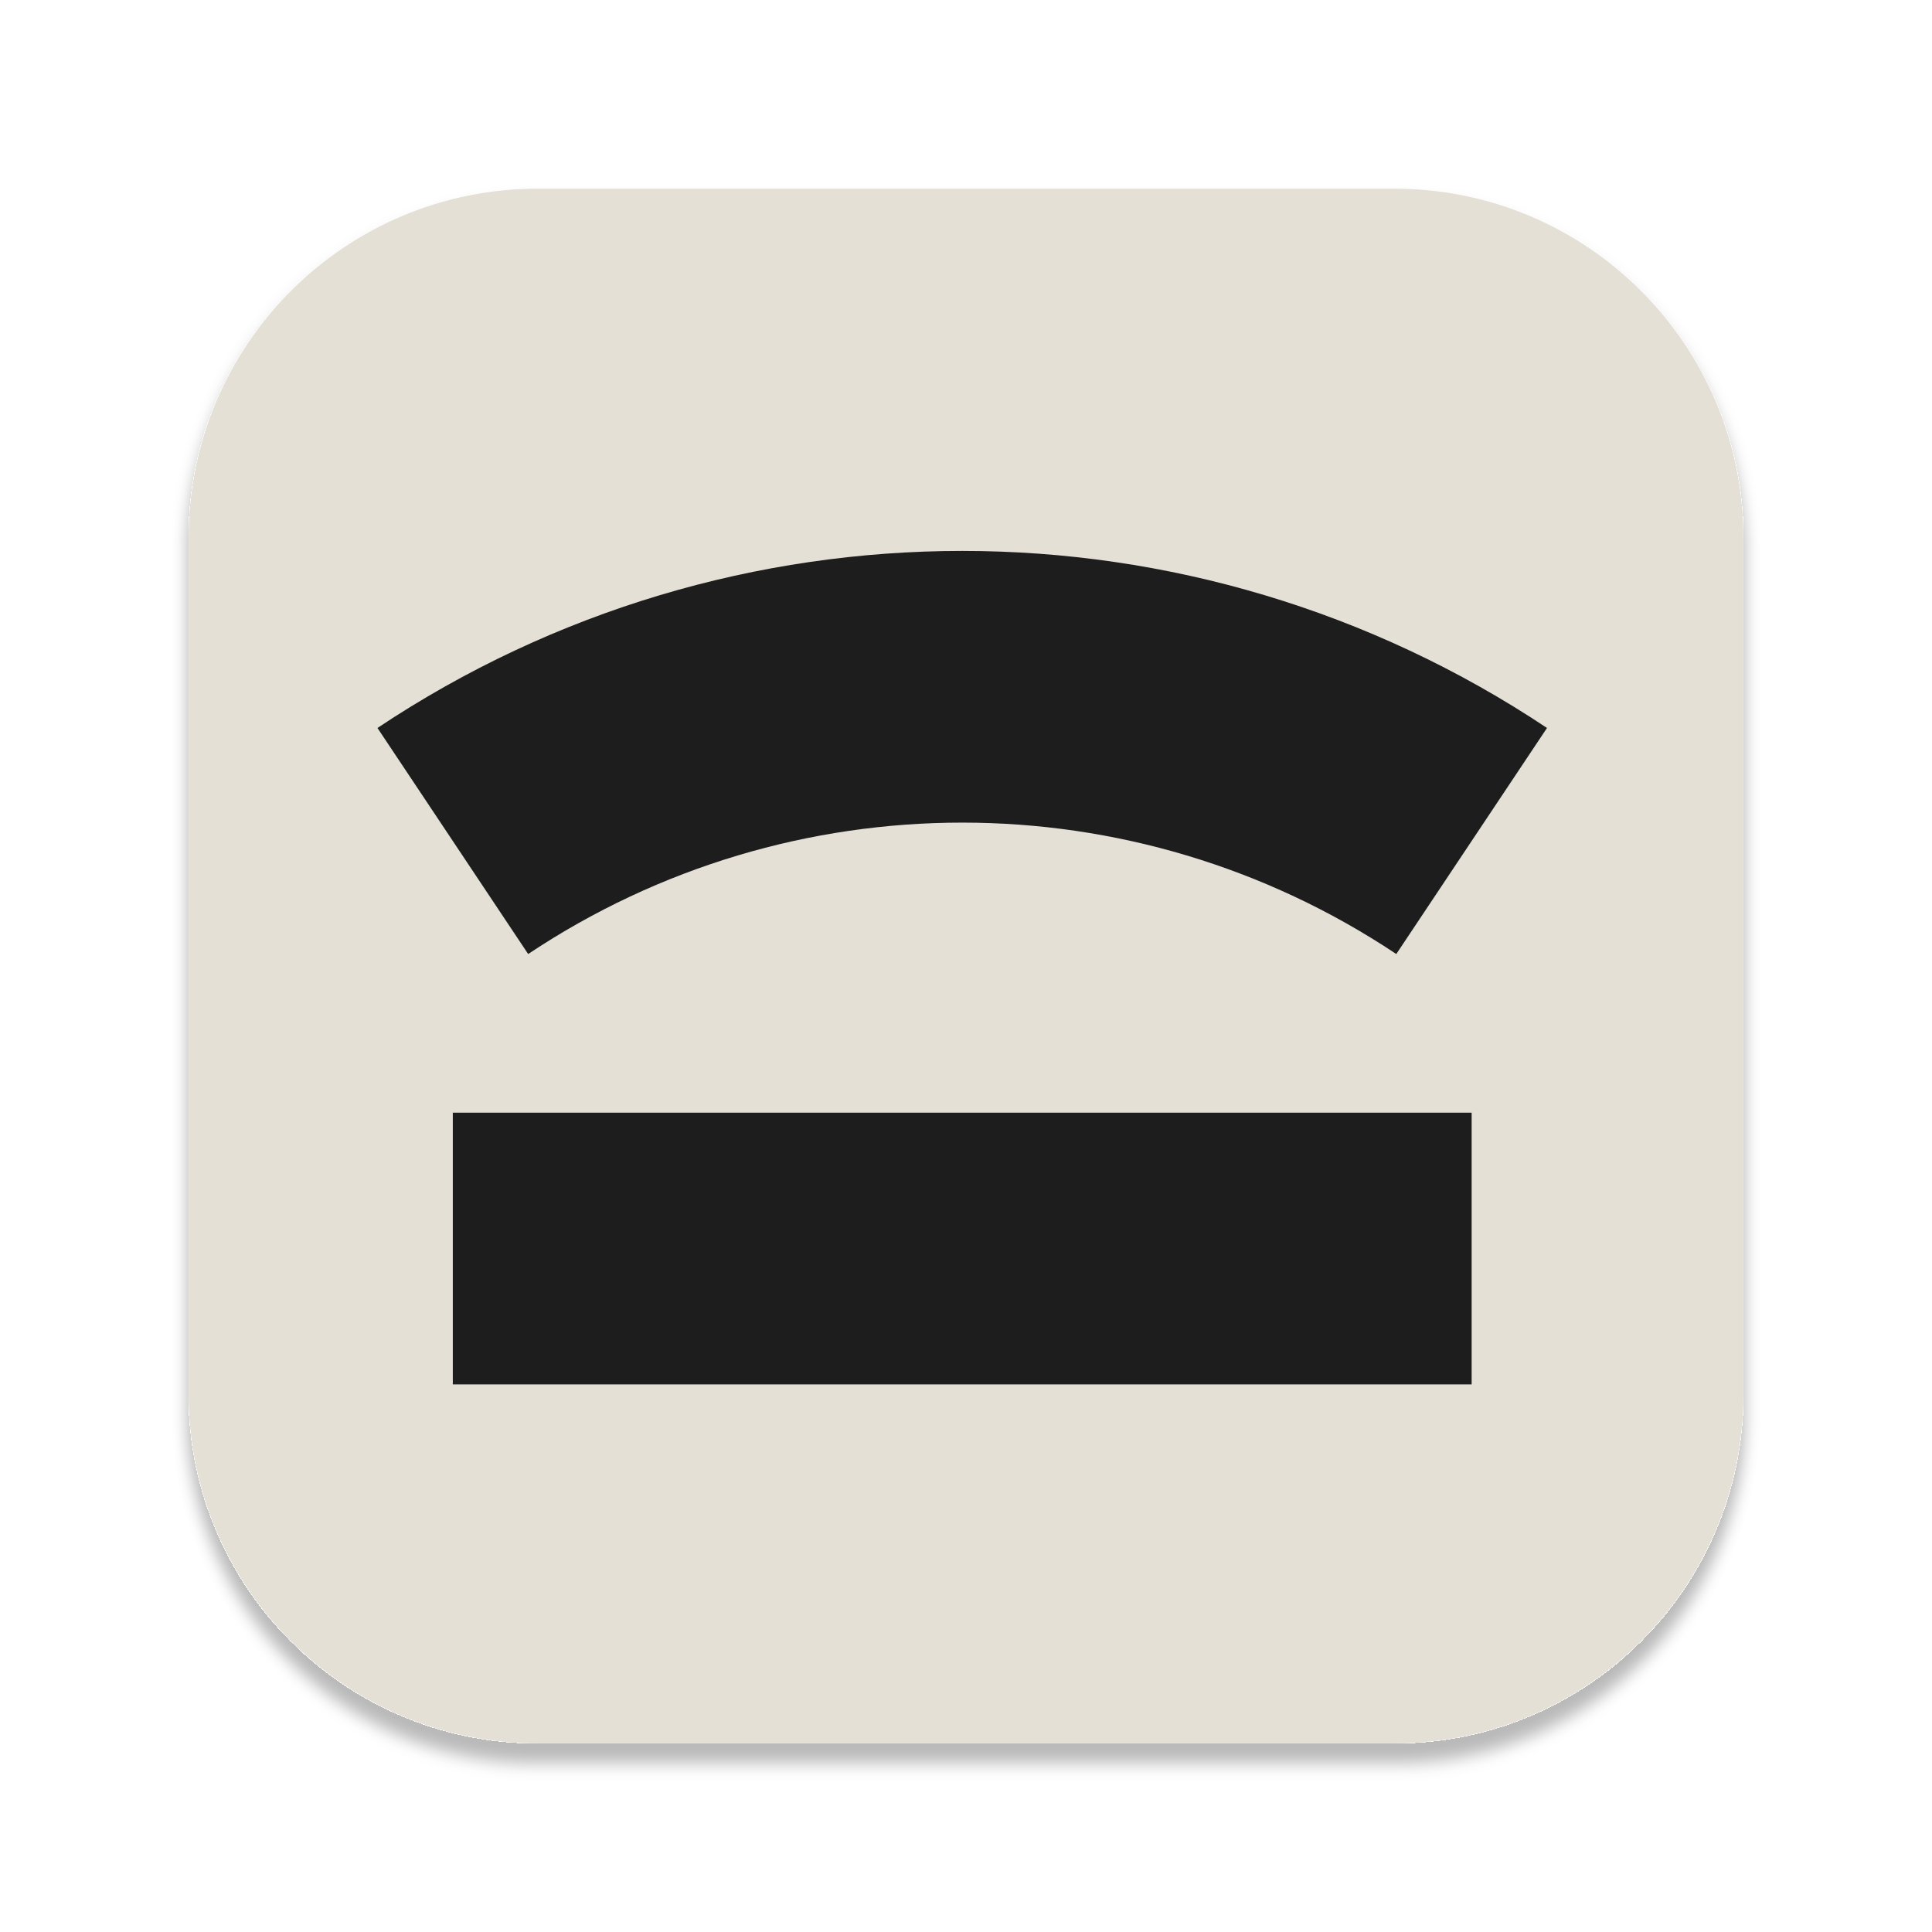
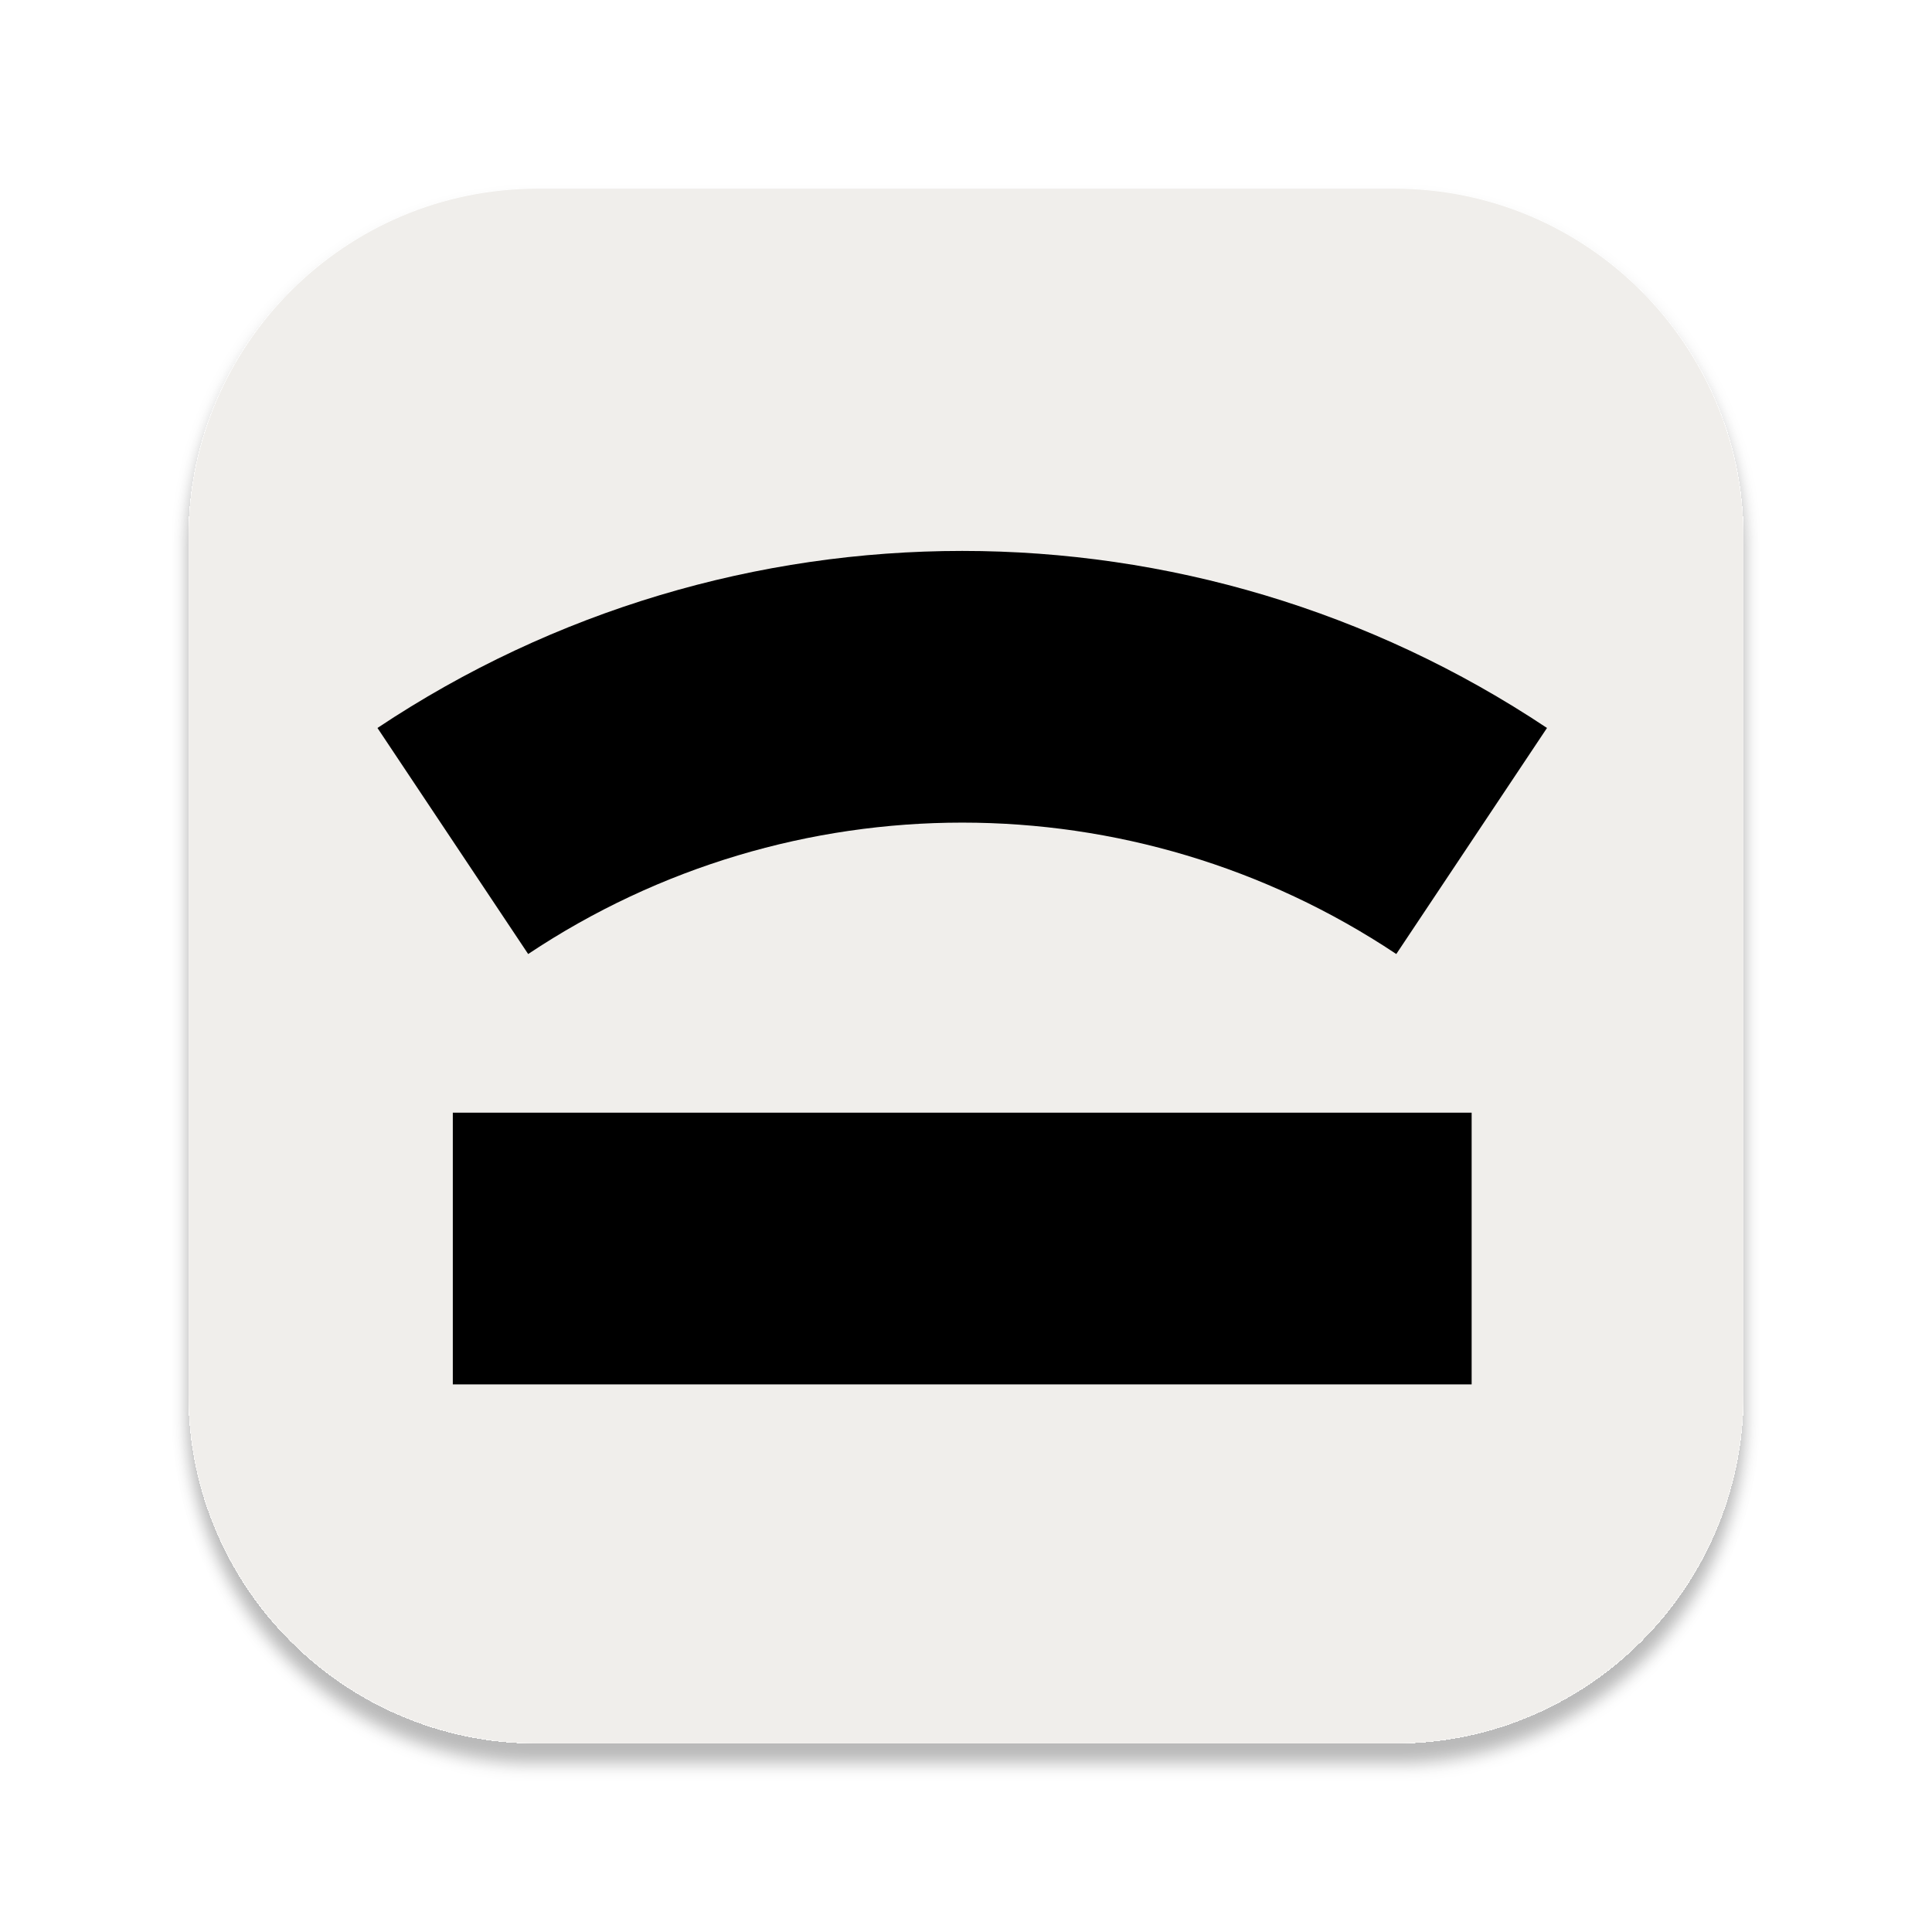
<svg xmlns="http://www.w3.org/2000/svg" width="256" height="256" viewBox="0 0 256 256" fill="none">
-   <g filter="url(#filter0_dd_4462_239)">
-     <rect x="25" y="25" width="206" height="206" rx="46.25" fill="#E4E0D6" />
+   <g filter="url(#filter0_dd_4466_455)">
+     <rect x="25" y="25" width="206" height="206" rx="46.25" fill="#F0EEEB" />
  </g>
-   <path d="M60 165.437H195M60 111.437C100.875 84.188 154.125 84.188 195 111.437" stroke="#1E1D1D" stroke-width="36" />
+   <path d="M60 165.437H195M60 111.437C100.875 84.188 154.125 84.188 195 111.437" stroke="black" stroke-width="36" />
  <defs>
-     <filter id="filter0_dd_4462_239" x="22.75" y="24.5" width="210.5" height="211.5" filterUnits="userSpaceOnUse" color-interpolation-filters="sRGB">
+     <filter id="filter0_dd_4466_455" x="22.75" y="24.5" width="210.5" height="211.5" filterUnits="userSpaceOnUse" color-interpolation-filters="sRGB">
      <feFlood flood-opacity="0" result="BackgroundImageFix" />
      <feColorMatrix in="SourceAlpha" type="matrix" values="0 0 0 0 0 0 0 0 0 0 0 0 0 0 0 0 0 0 127 0" result="hardAlpha" />
-       <feMorphology radius="0.25" operator="dilate" in="SourceAlpha" result="effect1_dropShadow_4462_239" />
+       <feMorphology radius="0.25" operator="dilate" in="SourceAlpha" result="effect1_dropShadow_4466_455" />
      <feOffset dy="1.75" />
      <feGaussianBlur stdDeviation="1" />
      <feComposite in2="hardAlpha" operator="out" />
      <feColorMatrix type="matrix" values="0 0 0 0 0 0 0 0 0 0 0 0 0 0 0 0 0 0 0.15 0" />
-       <feBlend mode="normal" in2="BackgroundImageFix" result="effect1_dropShadow_4462_239" />
+       <feBlend mode="normal" in2="BackgroundImageFix" result="effect1_dropShadow_4466_455" />
      <feColorMatrix in="SourceAlpha" type="matrix" values="0 0 0 0 0 0 0 0 0 0 0 0 0 0 0 0 0 0 127 0" result="hardAlpha" />
      <feOffset dy="3" />
      <feGaussianBlur stdDeviation="1" />
      <feComposite in2="hardAlpha" operator="out" />
      <feColorMatrix type="matrix" values="0 0 0 0 0 0 0 0 0 0 0 0 0 0 0 0 0 0 0.15 0" />
-       <feBlend mode="normal" in2="effect1_dropShadow_4462_239" result="effect2_dropShadow_4462_239" />
-       <feBlend mode="normal" in="SourceGraphic" in2="effect2_dropShadow_4462_239" result="shape" />
+       <feBlend mode="normal" in2="effect1_dropShadow_4466_455" result="effect2_dropShadow_4466_455" />
+       <feBlend mode="normal" in="SourceGraphic" in2="effect2_dropShadow_4466_455" result="shape" />
    </filter>
  </defs>
</svg>
